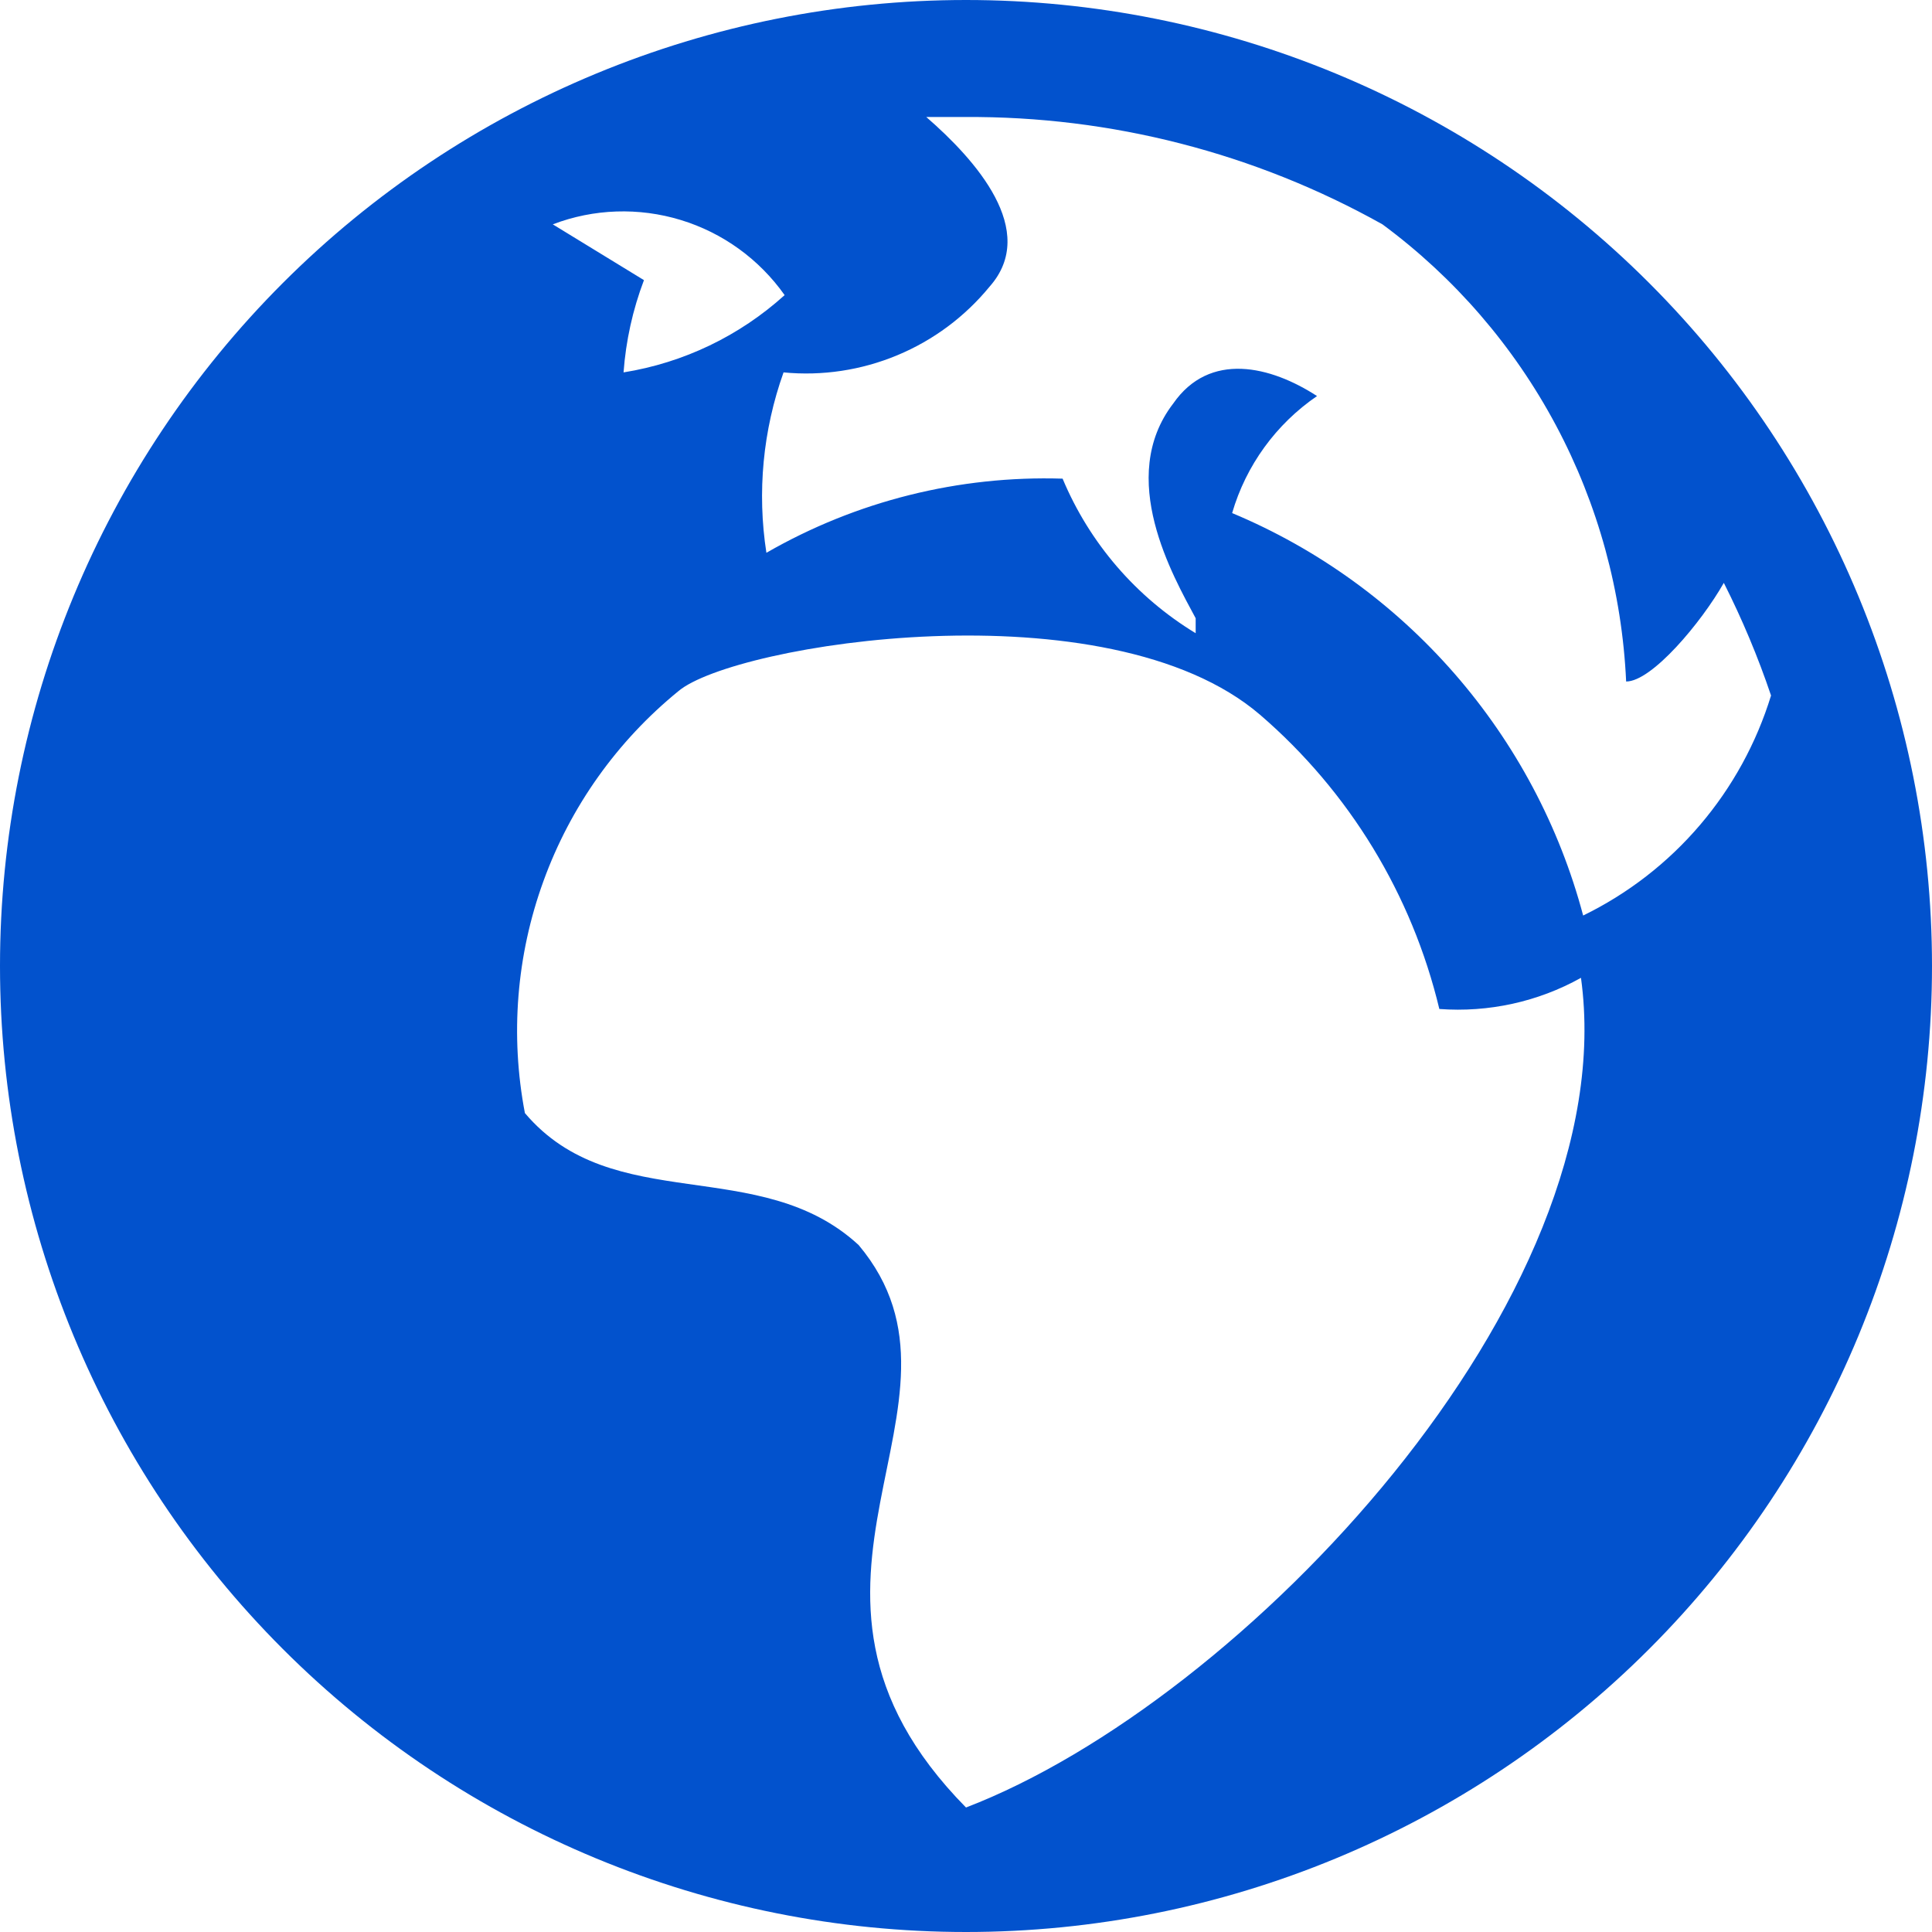
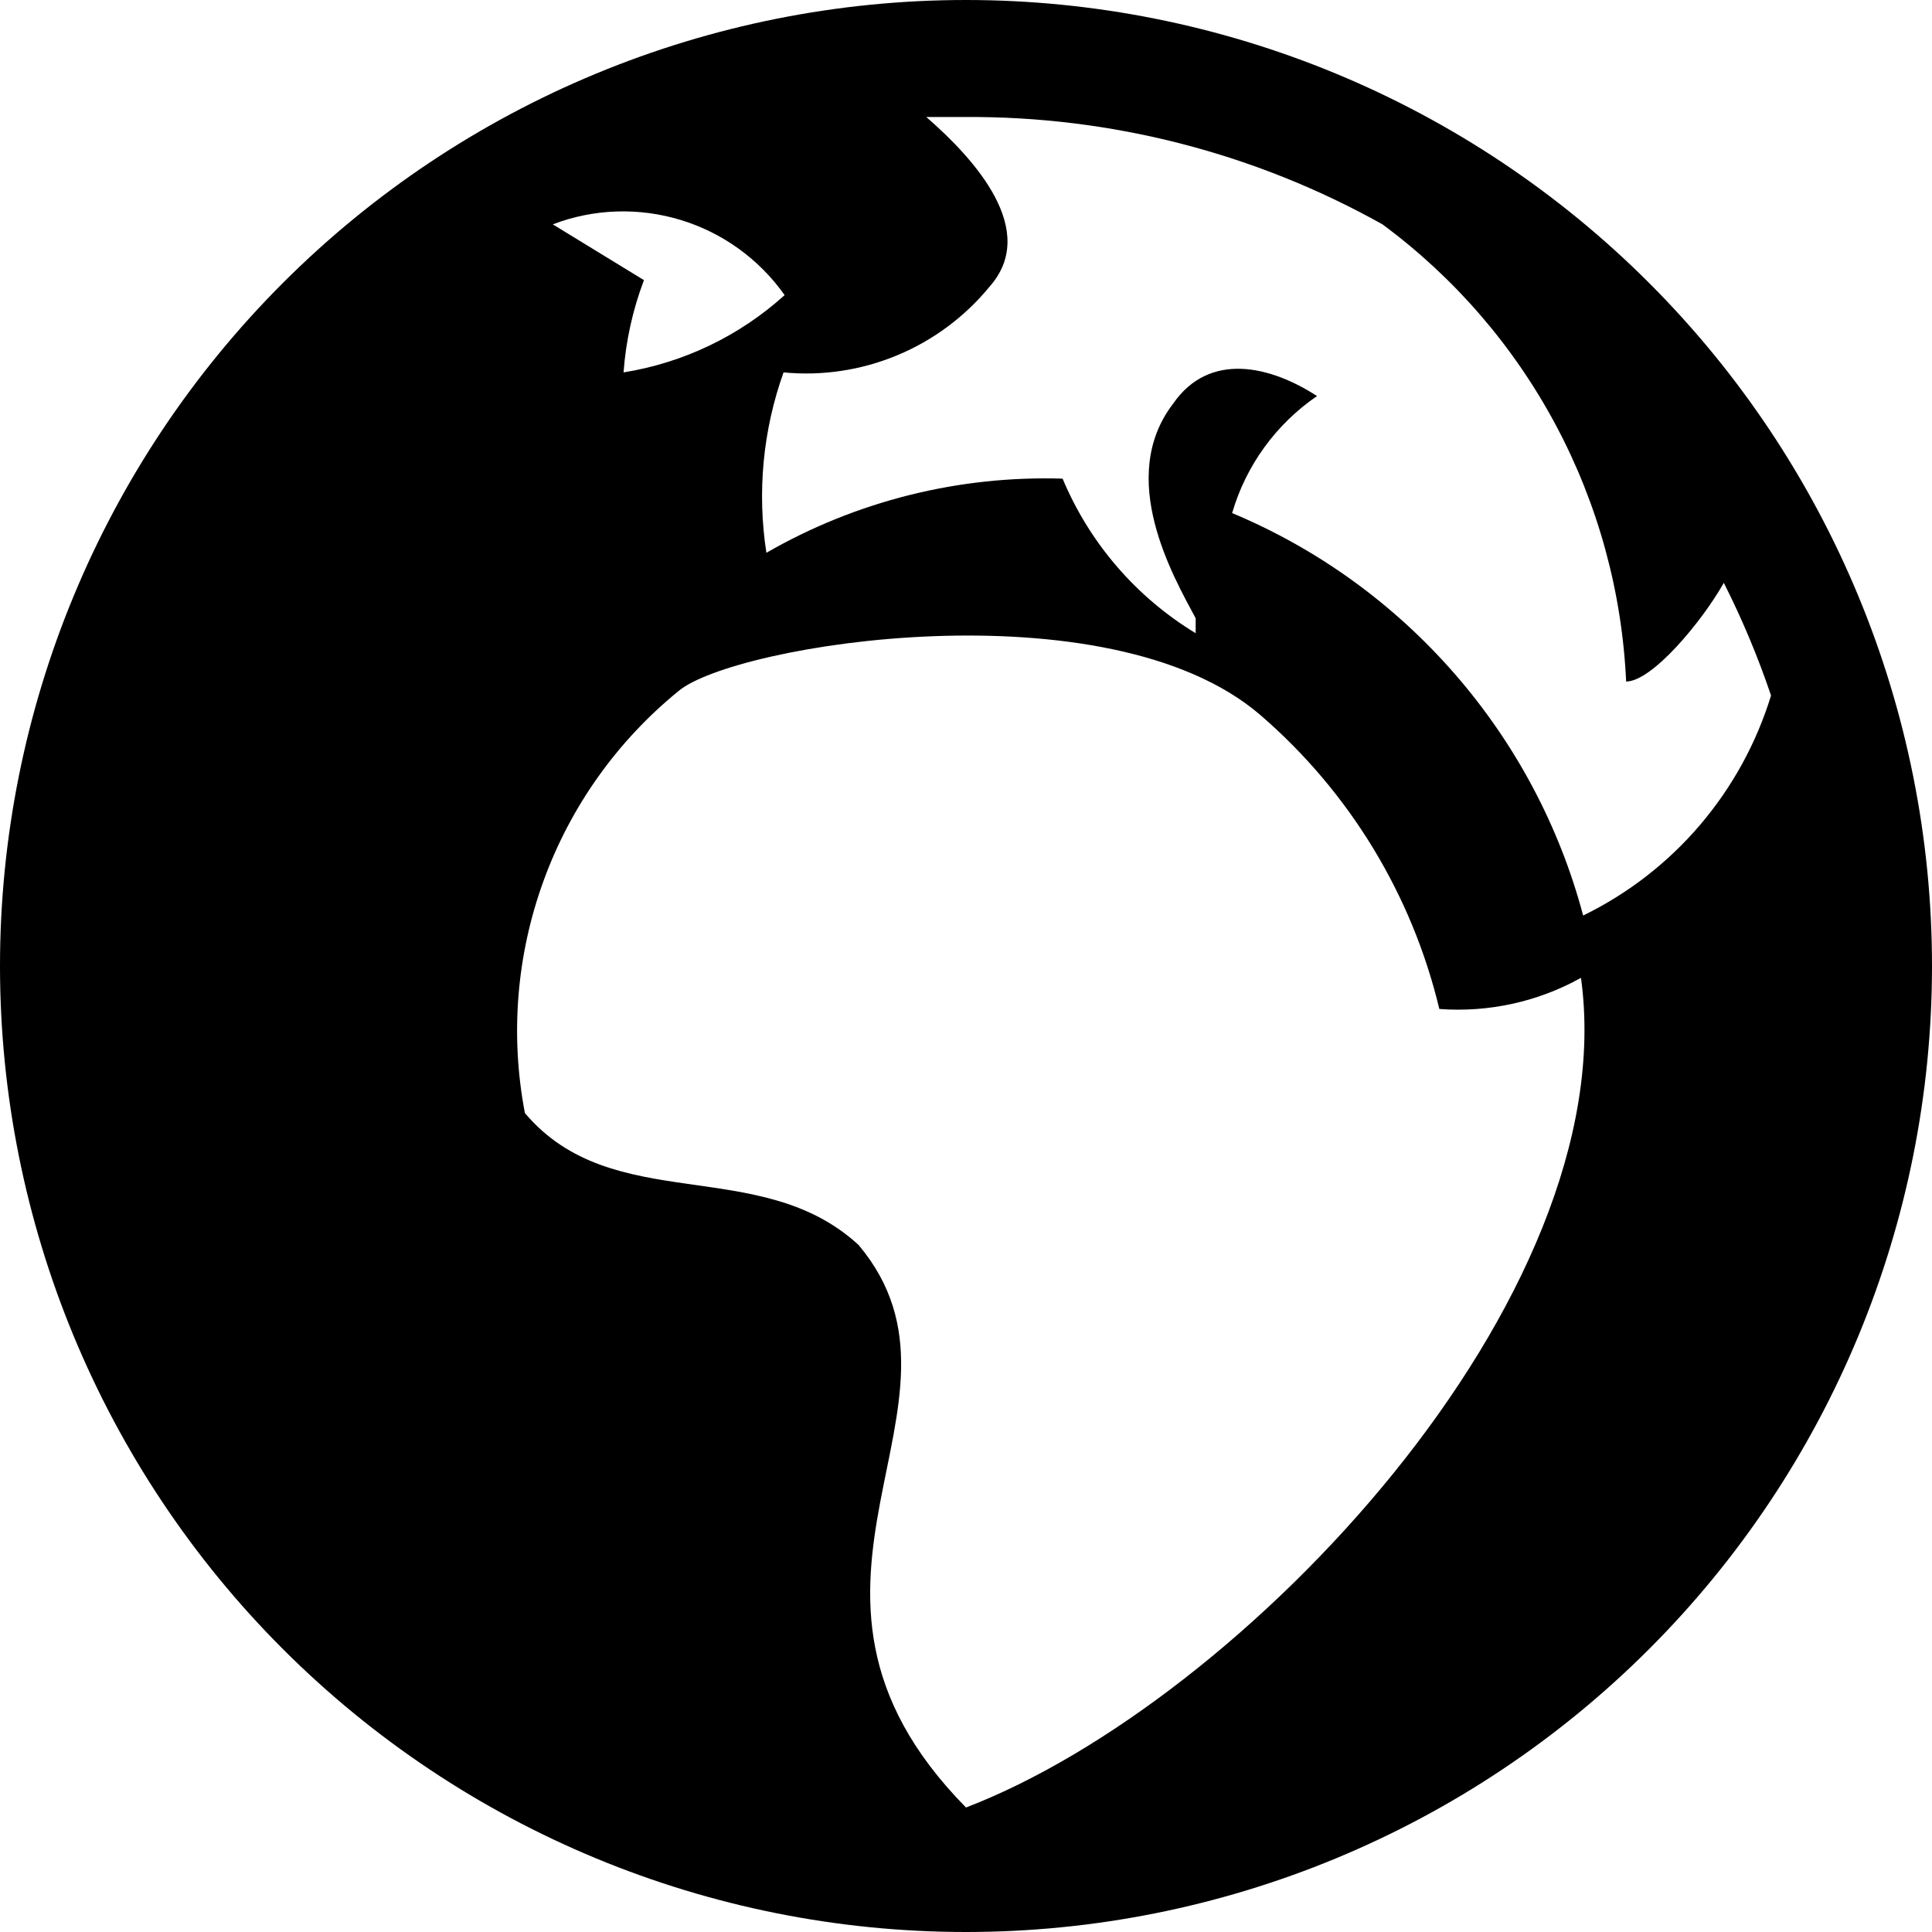
- <svg xmlns="http://www.w3.org/2000/svg" width="16" height="16" viewBox="0 0 16 16" fill="none">
-   <path d="M8 0C5.878 0 3.843 0.843 2.343 2.343C0.843 3.843 0 5.878 0 8C0 10.122 0.843 12.157 2.343 13.657C3.843 15.157 5.878 16 8 16C10.122 16 12.157 15.157 13.657 13.657C15.157 12.157 16 10.122 16 8C16 5.878 15.157 3.843 13.657 2.343C12.157 0.843 10.122 0 8 0ZM14.667 5.76C14.546 6.154 14.346 6.519 14.078 6.833C13.811 7.146 13.482 7.401 13.111 7.582C12.914 6.841 12.549 6.156 12.045 5.578C11.541 5 10.912 4.545 10.204 4.249C10.319 3.854 10.568 3.512 10.907 3.28C10.524 3.031 10.018 2.907 9.716 3.342C9.244 3.956 9.716 4.773 9.902 5.12V5.244C9.409 4.945 9.023 4.497 8.8 3.964C7.941 3.937 7.092 4.149 6.347 4.578C6.269 4.076 6.318 3.563 6.489 3.084C6.81 3.115 7.133 3.066 7.431 2.942C7.729 2.818 7.991 2.623 8.196 2.373C8.604 1.911 8.08 1.324 7.671 0.969H7.991C9.201 0.961 10.393 1.267 11.449 1.858C12.046 2.299 12.537 2.868 12.886 3.523C13.235 4.178 13.433 4.903 13.467 5.644C13.68 5.644 14.089 5.156 14.276 4.827C14.428 5.128 14.559 5.44 14.667 5.76ZM8 14.969C6.178 13.12 8.222 11.636 7.111 10.311C6.293 9.556 5.076 10.08 4.347 9.218C4.224 8.575 4.277 7.911 4.501 7.296C4.724 6.681 5.11 6.138 5.618 5.724C6.08 5.333 9.173 4.836 10.436 5.92C11.174 6.556 11.693 7.408 11.92 8.356C12.328 8.386 12.736 8.297 13.093 8.098C13.458 10.747 10.293 14.089 8 14.969ZM4.578 1.858C4.917 1.728 5.291 1.716 5.638 1.822C5.986 1.928 6.288 2.147 6.498 2.444C6.124 2.782 5.662 3.004 5.164 3.084C5.183 2.823 5.24 2.565 5.333 2.32L4.578 1.858Z" fill="#0252CD" />
+ <svg xmlns="http://www.w3.org/2000/svg" width="16" height="16" viewBox="0 0 16 16" fill="currentColor">
+   <path d="M8 0C5.878 0 3.843 0.843 2.343 2.343C0.843 3.843 0 5.878 0 8C0 10.122 0.843 12.157 2.343 13.657C3.843 15.157 5.878 16 8 16C10.122 16 12.157 15.157 13.657 13.657C15.157 12.157 16 10.122 16 8C16 5.878 15.157 3.843 13.657 2.343C12.157 0.843 10.122 0 8 0ZM14.667 5.76C14.546 6.154 14.346 6.519 14.078 6.833C13.811 7.146 13.482 7.401 13.111 7.582C12.914 6.841 12.549 6.156 12.045 5.578C11.541 5 10.912 4.545 10.204 4.249C10.319 3.854 10.568 3.512 10.907 3.28C10.524 3.031 10.018 2.907 9.716 3.342C9.244 3.956 9.716 4.773 9.902 5.12V5.244C9.409 4.945 9.023 4.497 8.8 3.964C7.941 3.937 7.092 4.149 6.347 4.578C6.269 4.076 6.318 3.563 6.489 3.084C6.81 3.115 7.133 3.066 7.431 2.942C7.729 2.818 7.991 2.623 8.196 2.373C8.604 1.911 8.08 1.324 7.671 0.969H7.991C9.201 0.961 10.393 1.267 11.449 1.858C12.046 2.299 12.537 2.868 12.886 3.523C13.235 4.178 13.433 4.903 13.467 5.644C13.68 5.644 14.089 5.156 14.276 4.827C14.428 5.128 14.559 5.44 14.667 5.76ZM8 14.969C6.178 13.12 8.222 11.636 7.111 10.311C6.293 9.556 5.076 10.08 4.347 9.218C4.224 8.575 4.277 7.911 4.501 7.296C4.724 6.681 5.11 6.138 5.618 5.724C6.08 5.333 9.173 4.836 10.436 5.92C11.174 6.556 11.693 7.408 11.92 8.356C12.328 8.386 12.736 8.297 13.093 8.098C13.458 10.747 10.293 14.089 8 14.969ZM4.578 1.858C4.917 1.728 5.291 1.716 5.638 1.822C5.986 1.928 6.288 2.147 6.498 2.444C6.124 2.782 5.662 3.004 5.164 3.084C5.183 2.823 5.24 2.565 5.333 2.32L4.578 1.858Z" fill="currentColor" />
</svg>
